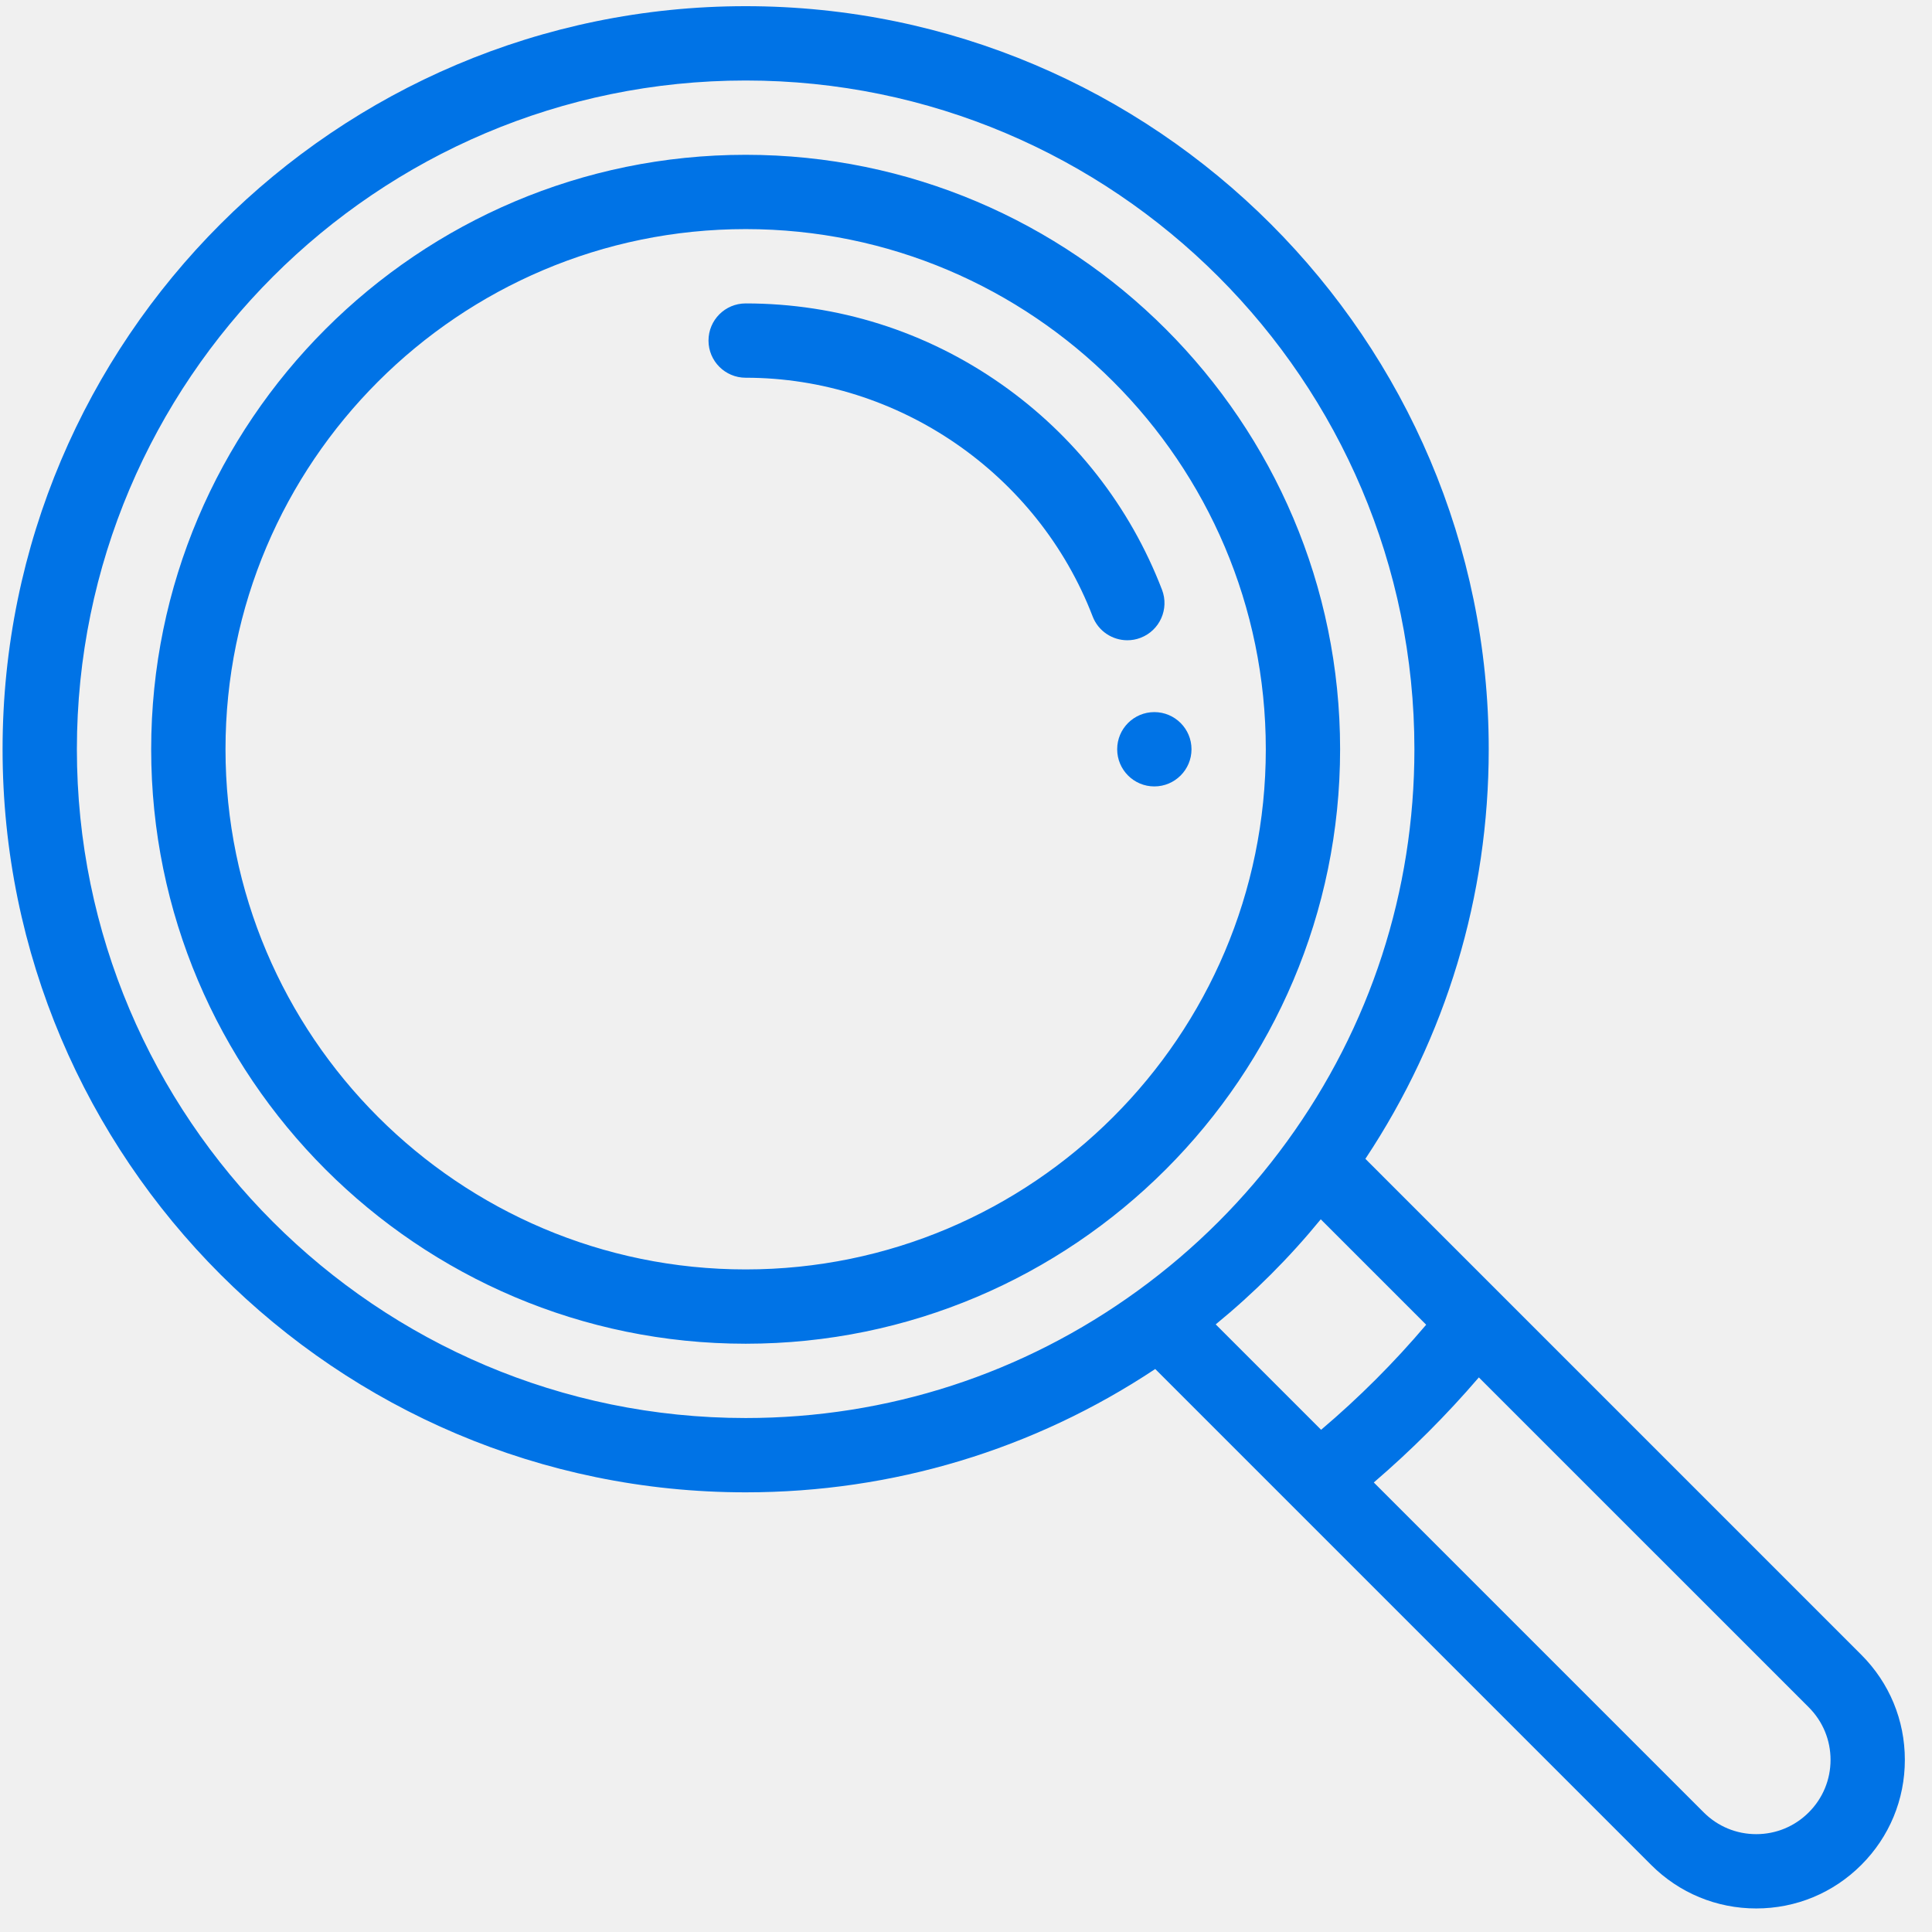
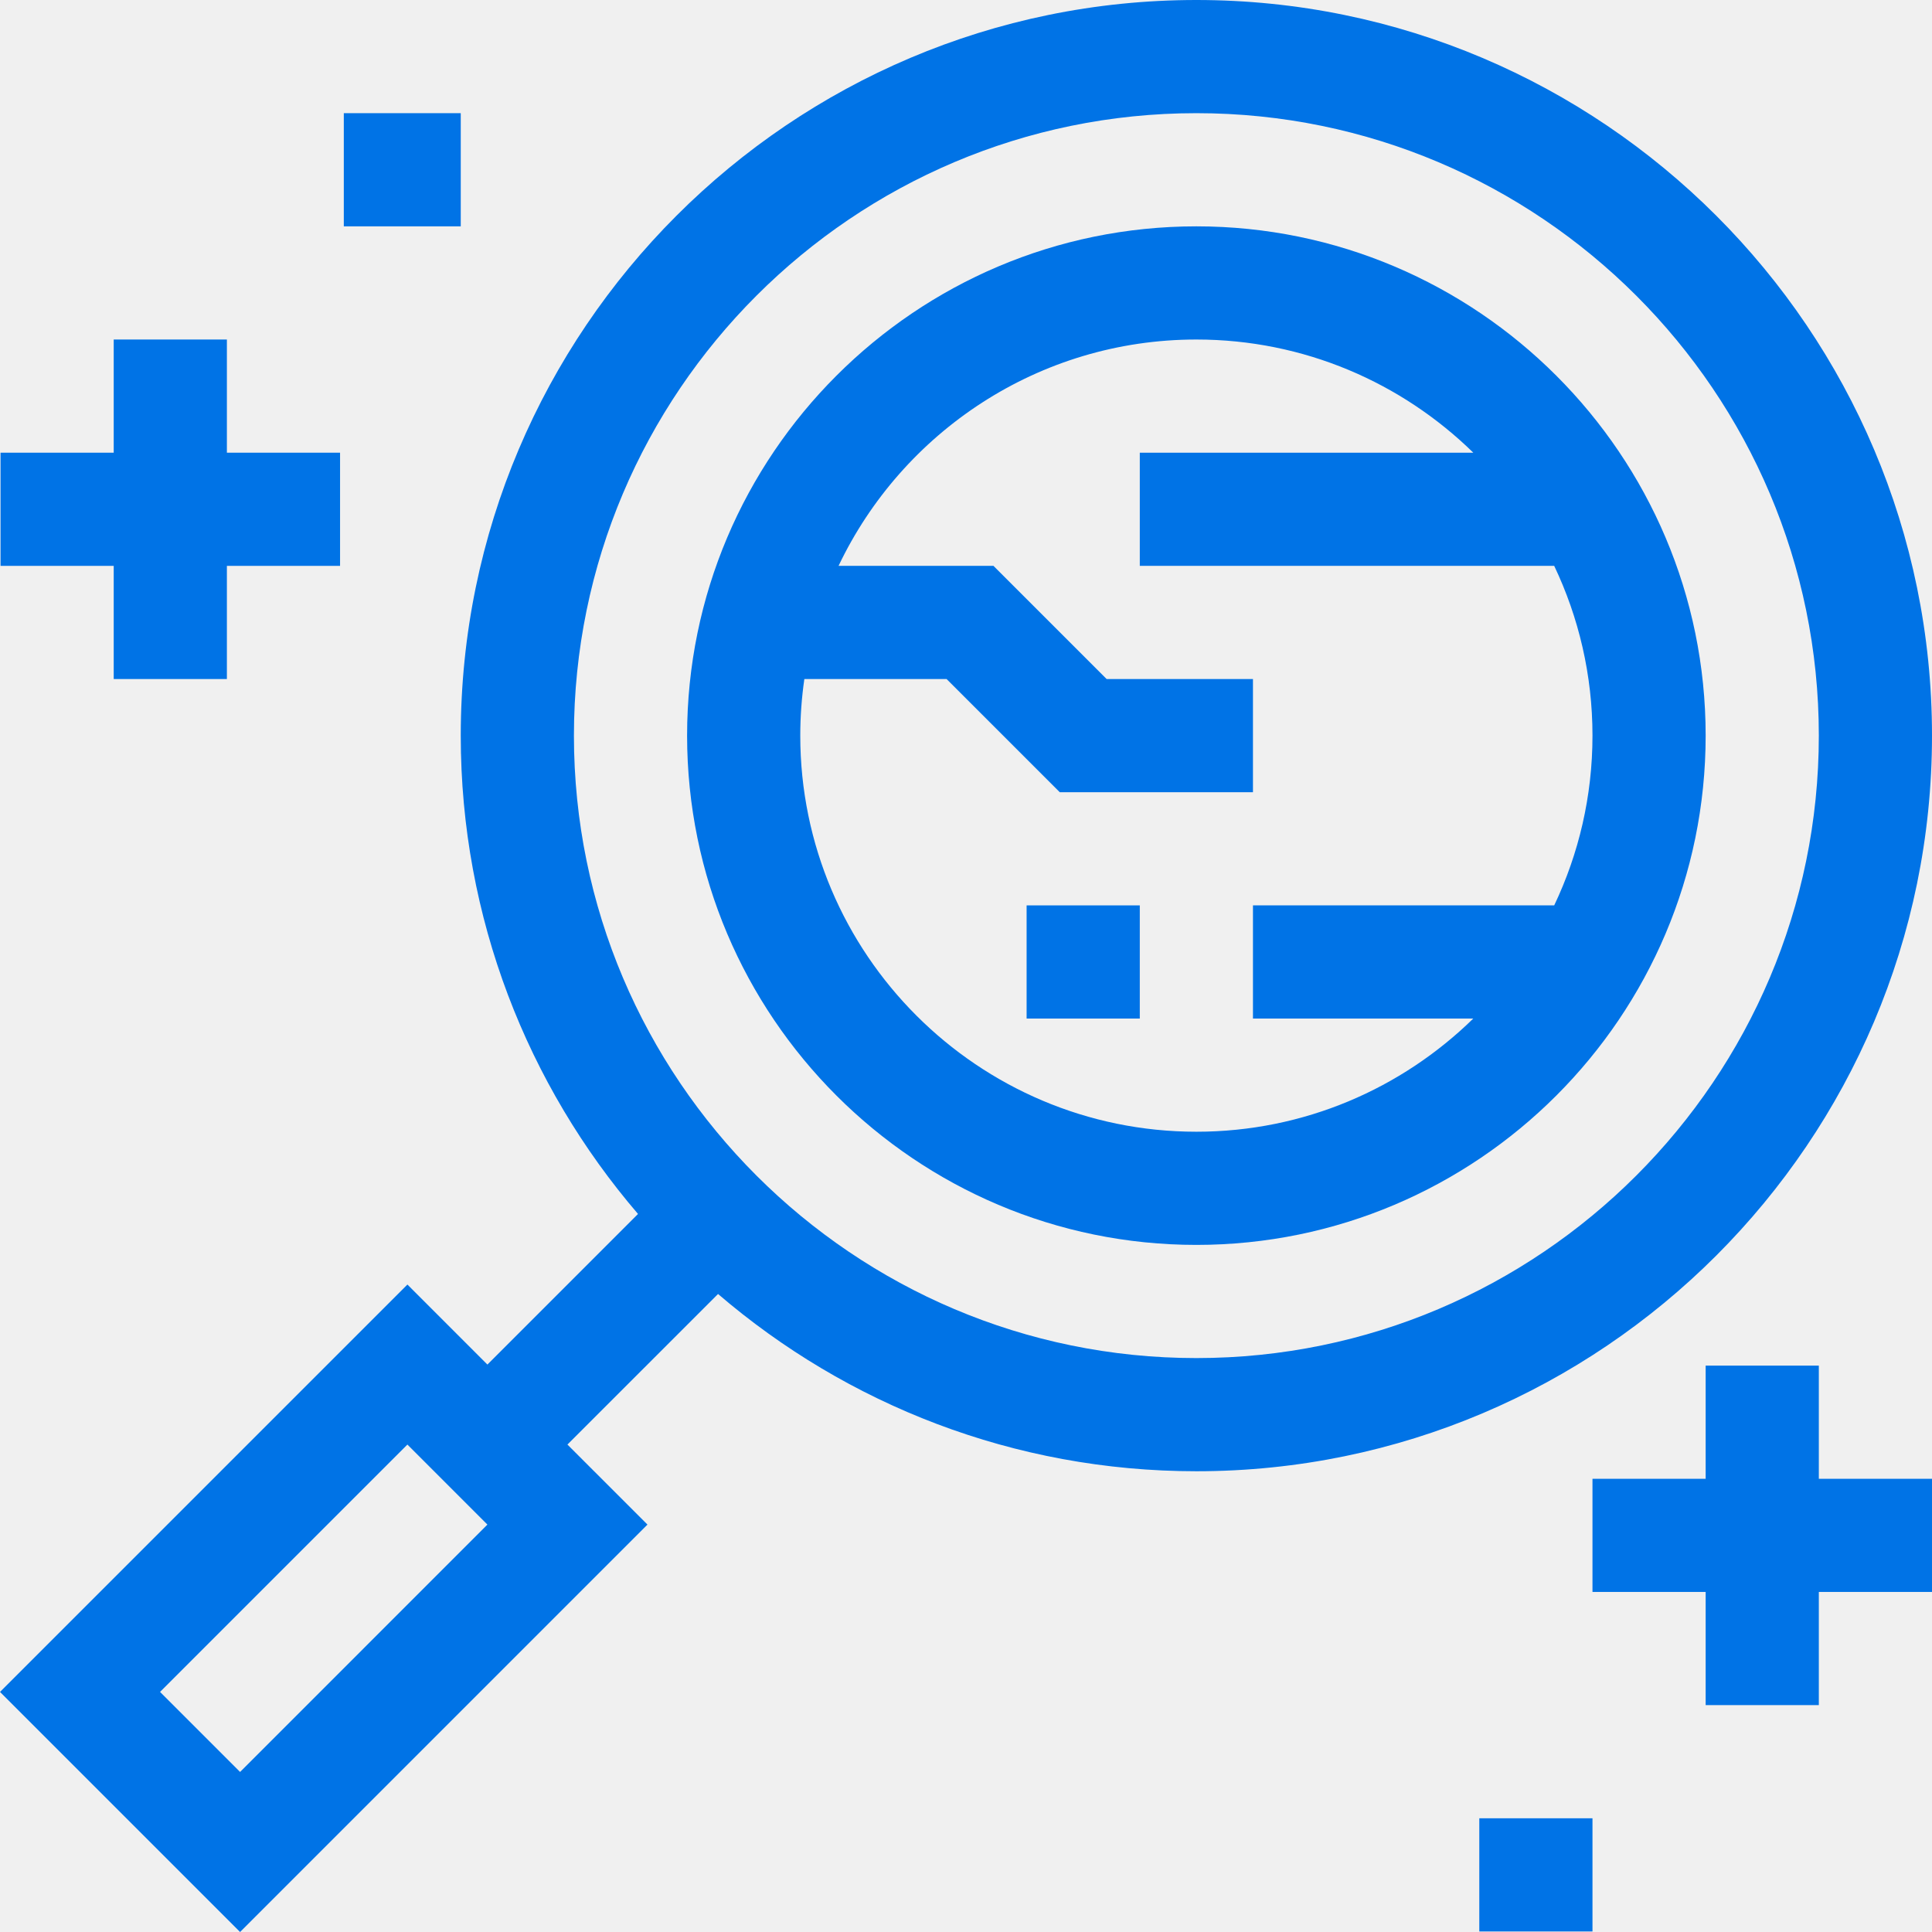
- <svg xmlns="http://www.w3.org/2000/svg" width="96" height="96" viewBox="0 0 96 96" fill="none">
-   <mask id="mask0" mask-type="alpha" maskUnits="userSpaceOnUse" x="0" y="0" width="95" height="95">
-     <path fill-rule="evenodd" clip-rule="evenodd" d="M92.487 82.225L67.845 57.582C71.859 51.535 73.974 44.533 73.974 37.23C73.974 16.871 57.41 0.307 37.051 0.307C16.691 0.307 0.128 16.871 0.128 37.23C0.128 57.59 16.691 74.153 37.051 74.153C44.353 74.153 51.356 72.039 57.403 68.025L64.214 74.836L64.217 74.839L82.045 92.667C83.44 94.062 85.294 94.83 87.266 94.83C89.238 94.83 91.092 94.062 92.487 92.667C93.882 91.273 94.651 89.419 94.651 87.446C94.651 85.473 93.882 83.618 92.487 82.225ZM56.534 64.134L56.534 64.134L56.534 64.134C50.835 68.273 44.099 70.461 37.051 70.461C18.727 70.461 3.82 55.554 3.82 37.23C3.82 18.907 18.727 4 37.051 4C55.374 4 70.281 18.907 70.281 37.23C70.281 44.278 68.094 51.015 63.954 56.714C61.884 59.567 59.387 62.063 56.534 64.134ZM65.628 60.587C64.065 62.498 62.318 64.244 60.408 65.808L65.645 71.045C67.525 69.453 69.273 67.705 70.866 65.825L65.628 60.587ZM89.876 90.056C89.179 90.754 88.252 91.138 87.266 91.138C86.281 91.138 85.354 90.754 84.656 90.056L68.263 73.663C70.132 72.059 71.879 70.312 73.483 68.443L89.877 84.836C90.574 85.533 90.959 86.46 90.959 87.446C90.959 88.432 90.574 89.359 89.876 90.056ZM55.512 37.23C55.512 36.211 56.339 35.384 57.358 35.384C58.377 35.384 59.205 36.211 59.205 37.23C59.205 38.249 58.377 39.077 57.358 39.077C56.339 39.077 55.512 38.249 55.512 37.23ZM7.512 37.23C7.512 20.943 20.763 7.692 37.051 7.692C53.339 7.692 66.589 20.943 66.589 37.23C66.589 53.518 53.339 66.769 37.051 66.769C20.763 66.769 7.512 53.518 7.512 37.23ZM11.205 37.23C11.205 51.482 22.799 63.077 37.051 63.077C51.302 63.077 62.897 51.482 62.897 37.23C62.897 22.979 51.302 11.384 37.051 11.384C22.799 11.384 11.205 22.979 11.205 37.23ZM49.735 19.075C53.382 21.63 56.15 25.168 57.74 29.305C58.105 30.257 57.63 31.325 56.678 31.691C56.461 31.775 56.237 31.814 56.017 31.814C55.275 31.814 54.575 31.364 54.293 30.63C51.567 23.535 44.638 18.769 37.051 18.769C36.031 18.769 35.205 17.942 35.205 16.923C35.205 15.903 36.031 15.077 37.051 15.077C41.615 15.077 46.001 16.459 49.735 19.075Z" fill="white" />
-   </mask>
-   <g mask="url(#mask0)">
-     <rect x="-22.305" y="-26.948" width="147.692" height="147.692" fill="#0073E6" />
+ <svg xmlns="http://www.w3.org/2000/svg" width="64" height="64" viewBox="0 0 64 64" fill="none">
+   <g clip-path="url(#clip0)">
+     <path d="M3.767 22.494H7.516V18.745H11.265V14.996H7.516V11.247H3.767V14.996H0.018V18.745H3.767V22.494Z" fill="#0073E6" />
+     <path d="M11.389 3.749H15.263V7.498H11.389V3.749Z" fill="#0073E6" />
+     <path d="M60.251 45.238H56.502V48.987H52.753V52.735H56.502V56.484H60.251V52.735H64V48.987H60.251V45.238Z" fill="#0073E6" />
+     <path d="M49.004 60.233H52.753V63.982H49.004V60.233Z" fill="#0073E6" />
+     <path d="M39.632 0C26.195 0 15.263 10.932 15.263 24.368C15.263 30.414 17.477 35.951 21.135 40.214L16.146 45.203L13.496 42.552L0 56.047L7.953 64L21.448 50.504L18.797 47.853L23.786 42.865C28.049 46.523 33.586 48.737 39.632 48.737C53.068 48.737 64 37.805 64 24.368C64 10.932 53.068 0 39.632 0V0ZM7.953 58.698L5.302 56.047L13.496 47.853L16.146 50.504L7.953 58.698ZM39.632 44.988C28.262 44.988 19.012 35.738 19.012 24.368C19.012 12.999 28.262 3.749 39.632 3.749C51.001 3.749 60.251 12.999 60.251 24.368C60.251 35.738 51.001 44.988 39.632 44.988Z" fill="#0073E6" />
+     <path d="M39.632 7.498C30.329 7.498 22.761 15.066 22.761 24.368C22.761 33.671 30.329 41.239 39.632 41.239C48.934 41.239 56.502 33.671 56.502 24.368C56.502 15.066 48.934 7.498 39.632 7.498ZM51.485 29.992H41.506V33.74H48.805C46.437 36.057 43.199 37.49 39.632 37.49C32.397 37.49 26.51 31.604 26.51 24.368C26.51 23.732 26.557 23.106 26.645 22.494H31.357L35.106 26.243H41.506V22.494H36.659L32.91 18.745H27.778C29.888 14.316 34.408 11.247 39.632 11.247C43.199 11.247 46.437 12.678 48.805 14.996H37.757V18.745H51.485C52.297 20.45 52.753 22.357 52.753 24.368C52.753 26.38 52.297 28.287 51.485 29.992Z" fill="#0073E6" />
+     <path d="M34.008 29.992H37.757V33.741H34.008V29.992Z" fill="#0073E6" />
  </g>
+   <defs>
+     <clipPath id="clip0">
+       <rect width="64" height="64" fill="white" />
+     </clipPath>
+   </defs>
</svg>
